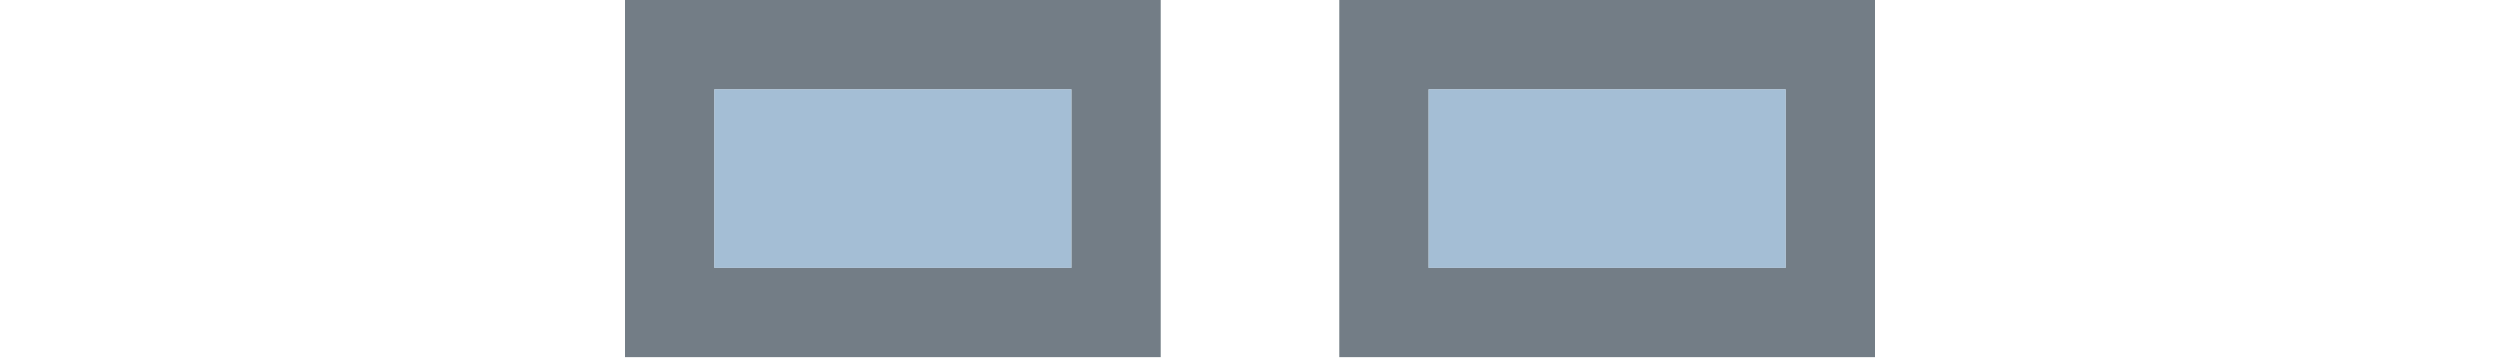
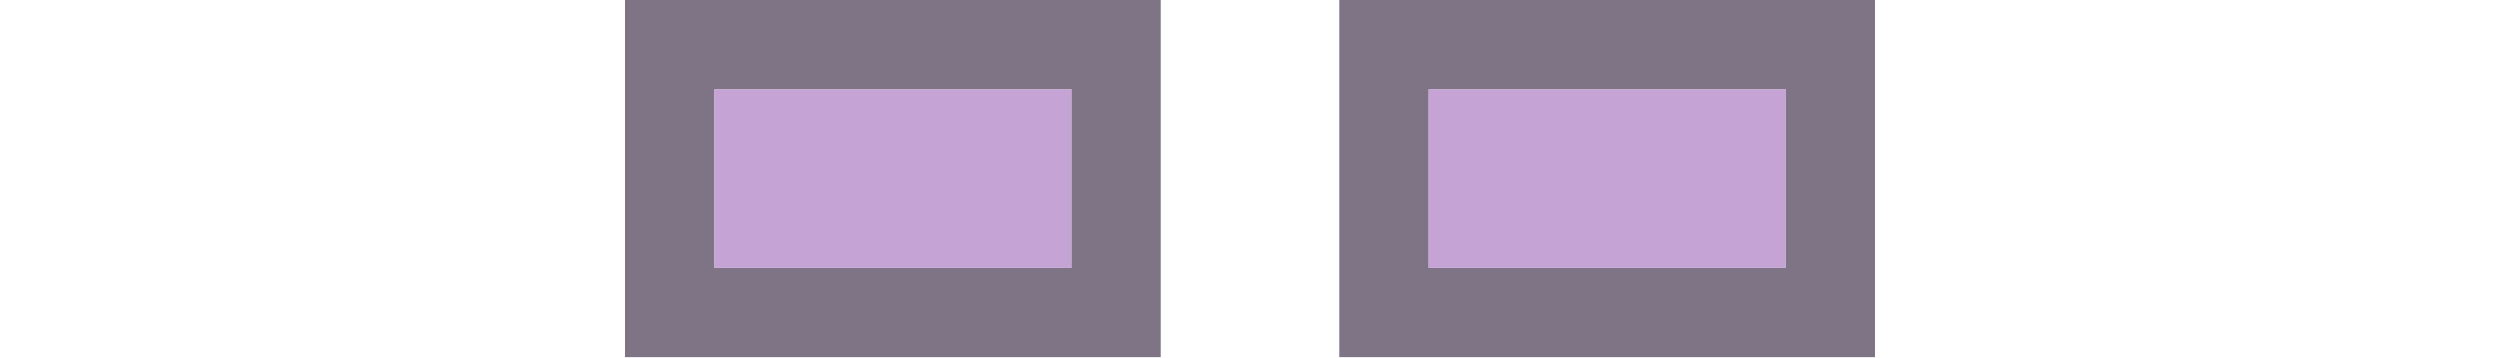
<svg xmlns="http://www.w3.org/2000/svg" width="28" height="4" id="svg11300" version="1.0" style="display:inline;enable-background:new">
  <defs id="defs3" />
  <g style="display:inline" id="layer1" transform="translate(0,-296)">
-     <path id="rect5319-7" d="m 7,296 0,4 6,0 0,-4 z m 1,1 4,0 0,2 -4,0 z" style="opacity:0.55;fill:#001322;fill-opacity:1;stroke:none" />
-     <rect style="opacity:0.8;fill:#8daecb;fill-opacity:1;stroke:none" id="rect4270-9" width="4" height="2" x="8" y="297" />
-     <path style="opacity:0.55;fill:#001322;fill-opacity:1;stroke:none" d="m 15,296 0,4 6,0 0,-4 z m 1,1 4,0 0,2 -4,0 z" id="path4241" />
-     <rect y="297" x="16" height="2" width="4" id="rect4239" style="opacity:0.8;fill:#8daecb;fill-opacity:1;stroke:none" />
+     <path id="rect5319-7" d="m 7,296 0,4 6,0 0,-4 z m 1,1 4,0 0,2 -4,0 z" style="opacity:0.55;fill:#160022;fill-opacity:1;stroke:none" />
+     <rect style="opacity:0.8;fill:#b68dcb;fill-opacity:1;stroke:none" id="rect4270-9" width="4" height="2" x="8" y="297" />
+     <path style="opacity:0.55;fill:#160022;fill-opacity:1;stroke:none" d="m 15,296 0,4 6,0 0,-4 z m 1,1 4,0 0,2 -4,0 z" id="path4241" />
+     <rect y="297" x="16" height="2" width="4" id="rect4239" style="opacity:0.8;fill:#b68dcb;fill-opacity:1;stroke:none" />
  </g>
</svg>
